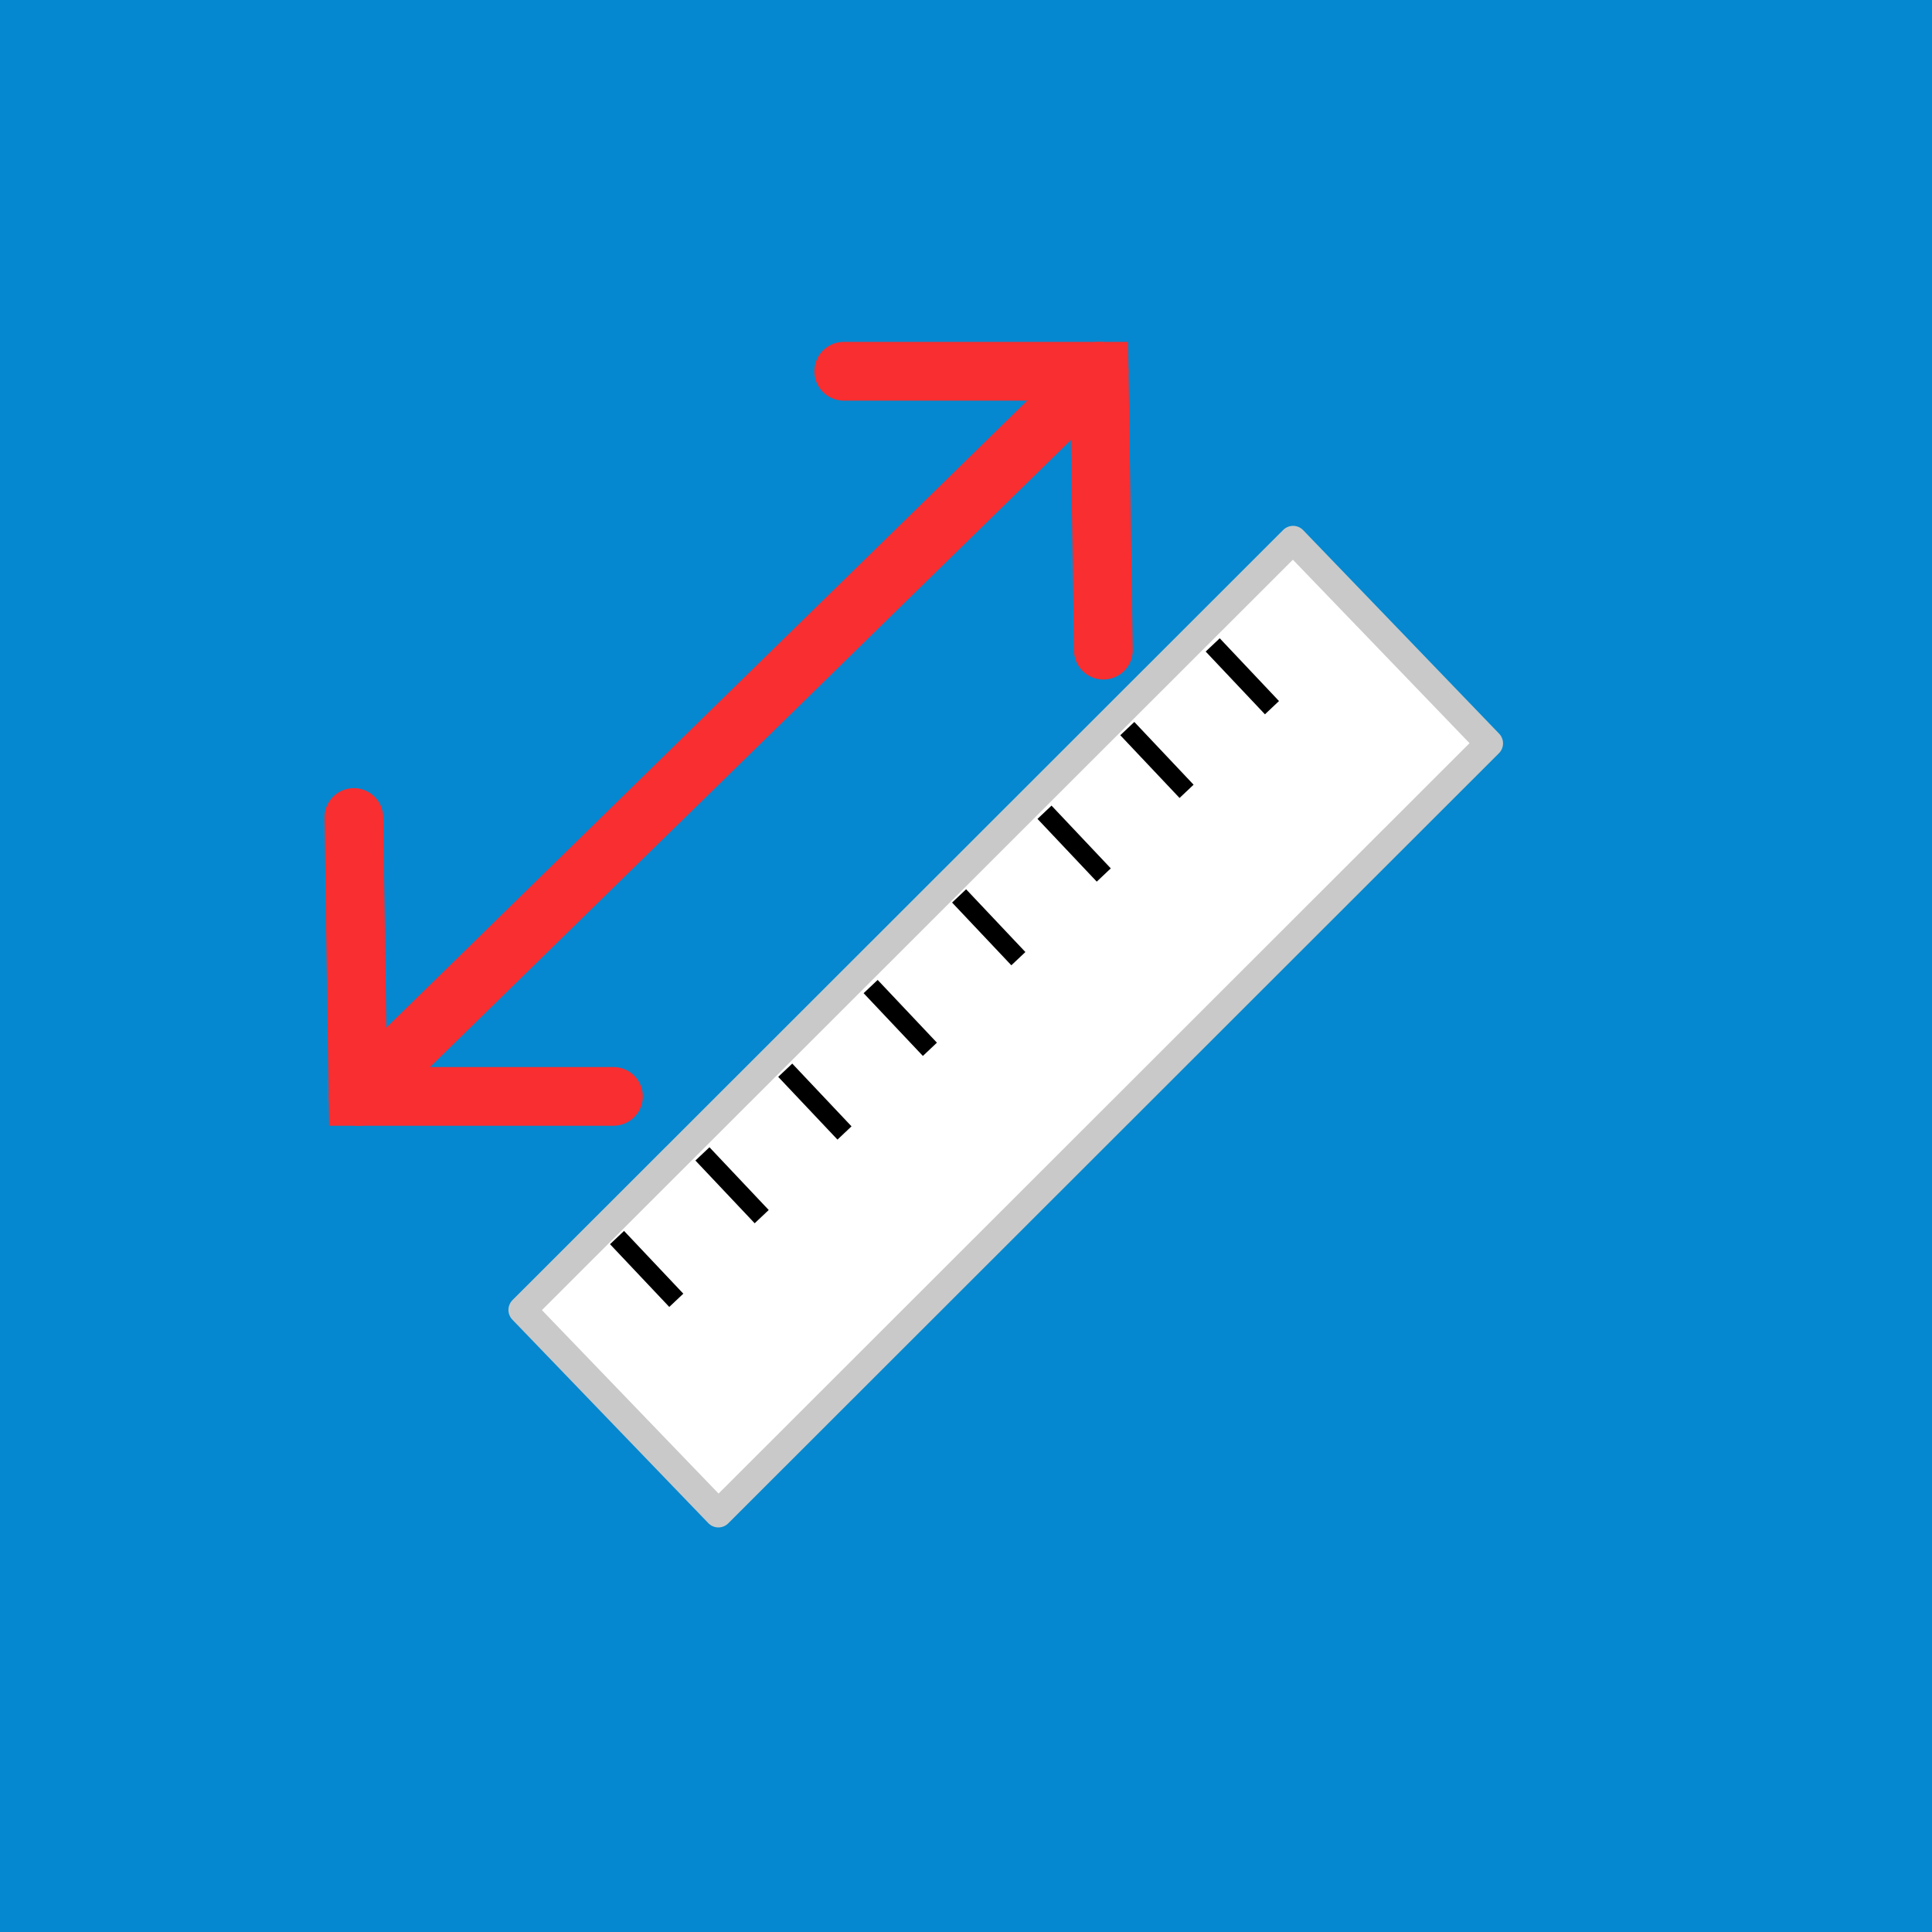
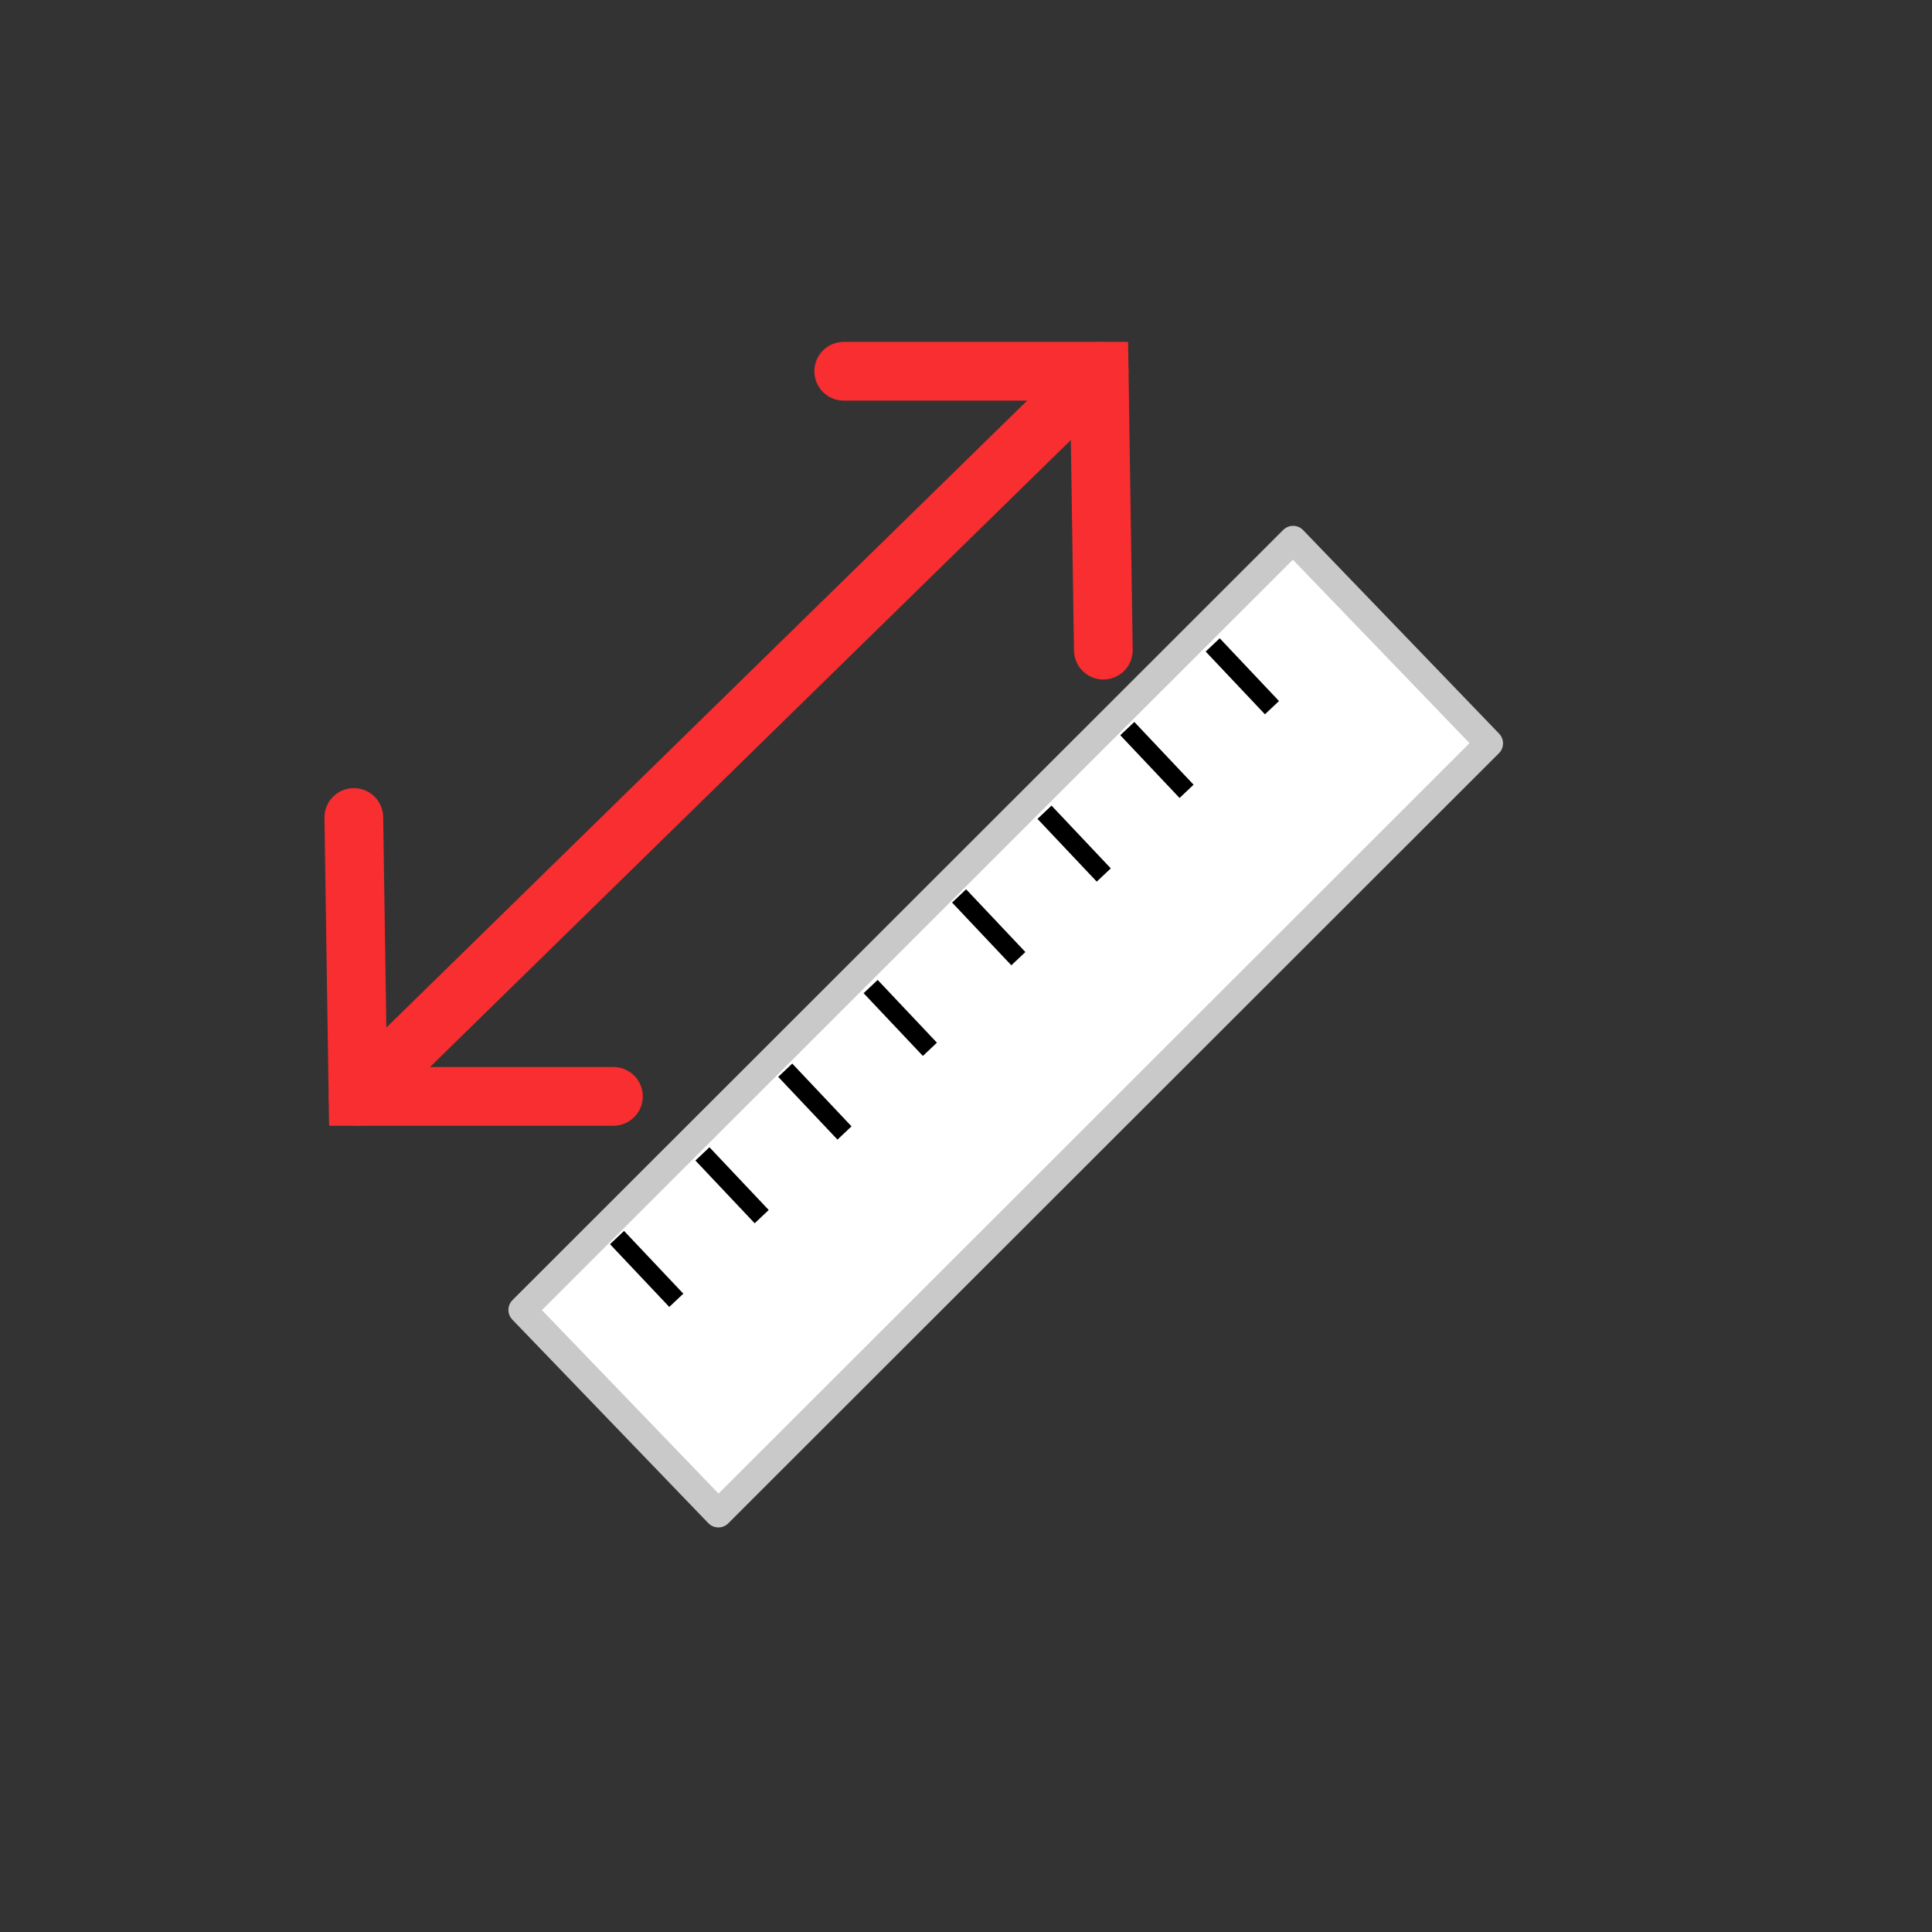
<svg xmlns="http://www.w3.org/2000/svg" width="200mm" height="200mm" viewBox="0 0 200 200" version="1.1" id="svg36">
  <defs id="defs33">
    <linearGradient id="linearGradient1137">
      <stop style="stop-color:#333333;stop-opacity:1;" offset="0" id="stop1135" />
    </linearGradient>
  </defs>
  <g id="layer1" style="display:none">
    <path style="fill:none;stroke:#000000;stroke-width:0.265px;stroke-linecap:butt;stroke-linejoin:miter;stroke-opacity:1" d="M 54.131,134.967 75.423,156.62 159.146,74.701" id="path36589" />
    <path style="display:inline;fill:none;stroke:#000000;stroke-width:0.265px;stroke-linecap:butt;stroke-linejoin:miter;stroke-opacity:1" d="M 159.146,74.701 137.854,53.049 54.131,134.967" id="path36589-2" />
  </g>
  <g id="layer2" style="display:inline">
-     <rect style="opacity:1;fill:#0588CF;fill-opacity:1;fill-rule:evenodd;stroke:#0588CF;stroke-width:4;stroke-opacity:1" id="rect1472" width="196" height="196" x="2" y="2" />
+     <rect style="opacity:1;fill:#333333;fill-opacity:1;fill-rule:evenodd;stroke:#333333;stroke-width:4;stroke-opacity:1" id="rect1472" width="196" height="196" x="2" y="2" />
  </g>
  <g id="layer3" style="display:inline">
    <path style="fill:none;stroke:#f82e30;stroke-width:6.08;stroke-linecap:round;stroke-linejoin:miter;stroke-miterlimit:4;stroke-dasharray:none;stroke-opacity:1" d="M 37.061,113.497 113.785,38.432" id="path33693" />
    <path style="fill:none;stroke:#f82e30;stroke-width:6.08;stroke-linecap:round;stroke-linejoin:miter;stroke-miterlimit:4;stroke-dasharray:none;stroke-opacity:1" d="M 114.218,67.303 113.785,38.432 H 87.343" id="path36335" />
    <path style="display:inline;fill:none;stroke:#f82e30;stroke-width:6.08;stroke-linecap:round;stroke-linejoin:miter;stroke-miterlimit:4;stroke-dasharray:none;stroke-opacity:1" d="M 36.627,84.626 37.061,113.497 H 63.502" id="path36335-7" />
    <path style="display:inline;fill:#ffffff;fill-opacity:1;stroke:#c9c9c9;stroke-width:2.889;stroke-linecap:round;stroke-linejoin:round;stroke-miterlimit:4;stroke-dasharray:none;stroke-opacity:1" d="M 54.076,135.603 74.366,156.675 154.149,76.952 133.859,55.88 54.076,135.603" id="path36726" />
    <path style="fill:none;stroke:#000000;stroke-width:2;stroke-linecap:butt;stroke-linejoin:miter;stroke-opacity:1;stroke-miterlimit:4;stroke-dasharray:none" d="m 63.875,128.111 6.135,6.496" id="path37118" />
    <path style="display:inline;fill:none;stroke:#000000;stroke-width:2;stroke-linecap:butt;stroke-linejoin:miter;stroke-miterlimit:4;stroke-dasharray:none;stroke-opacity:1" d="m 72.716,119.45 6.135,6.496" id="path37118-1" />
    <path style="display:inline;fill:none;stroke:#000000;stroke-width:2;stroke-linecap:butt;stroke-linejoin:miter;stroke-miterlimit:4;stroke-dasharray:none;stroke-opacity:1" d="m 81.287,110.789 6.135,6.496" id="path37118-3" />
    <path style="display:inline;fill:none;stroke:#000000;stroke-width:2;stroke-linecap:butt;stroke-linejoin:miter;stroke-miterlimit:4;stroke-dasharray:none;stroke-opacity:1" d="m 90.128,102.128 6.135,6.496" id="path37118-1-7" />
    <path style="display:inline;fill:none;stroke:#000000;stroke-width:2;stroke-linecap:butt;stroke-linejoin:miter;stroke-miterlimit:4;stroke-dasharray:none;stroke-opacity:1" d="m 99.286,92.745 6.135,6.496" id="path37118-7" />
    <path style="display:inline;fill:none;stroke:#000000;stroke-width:2;stroke-linecap:butt;stroke-linejoin:miter;stroke-miterlimit:4;stroke-dasharray:none;stroke-opacity:1" d="m 108.127,84.084 6.135,6.496" id="path37118-1-4" />
    <path style="display:inline;fill:none;stroke:#000000;stroke-width:2;stroke-linecap:butt;stroke-linejoin:miter;stroke-miterlimit:4;stroke-dasharray:none;stroke-opacity:1" d="m 116.698,75.423 6.135,6.496" id="path37118-3-6" />
    <path style="display:inline;fill:none;stroke:#000000;stroke-width:2;stroke-linecap:butt;stroke-linejoin:miter;stroke-miterlimit:4;stroke-dasharray:none;stroke-opacity:1" d="m 125.539,66.762 6.135,6.496" id="path37118-1-7-3" />
  </g>
</svg>
